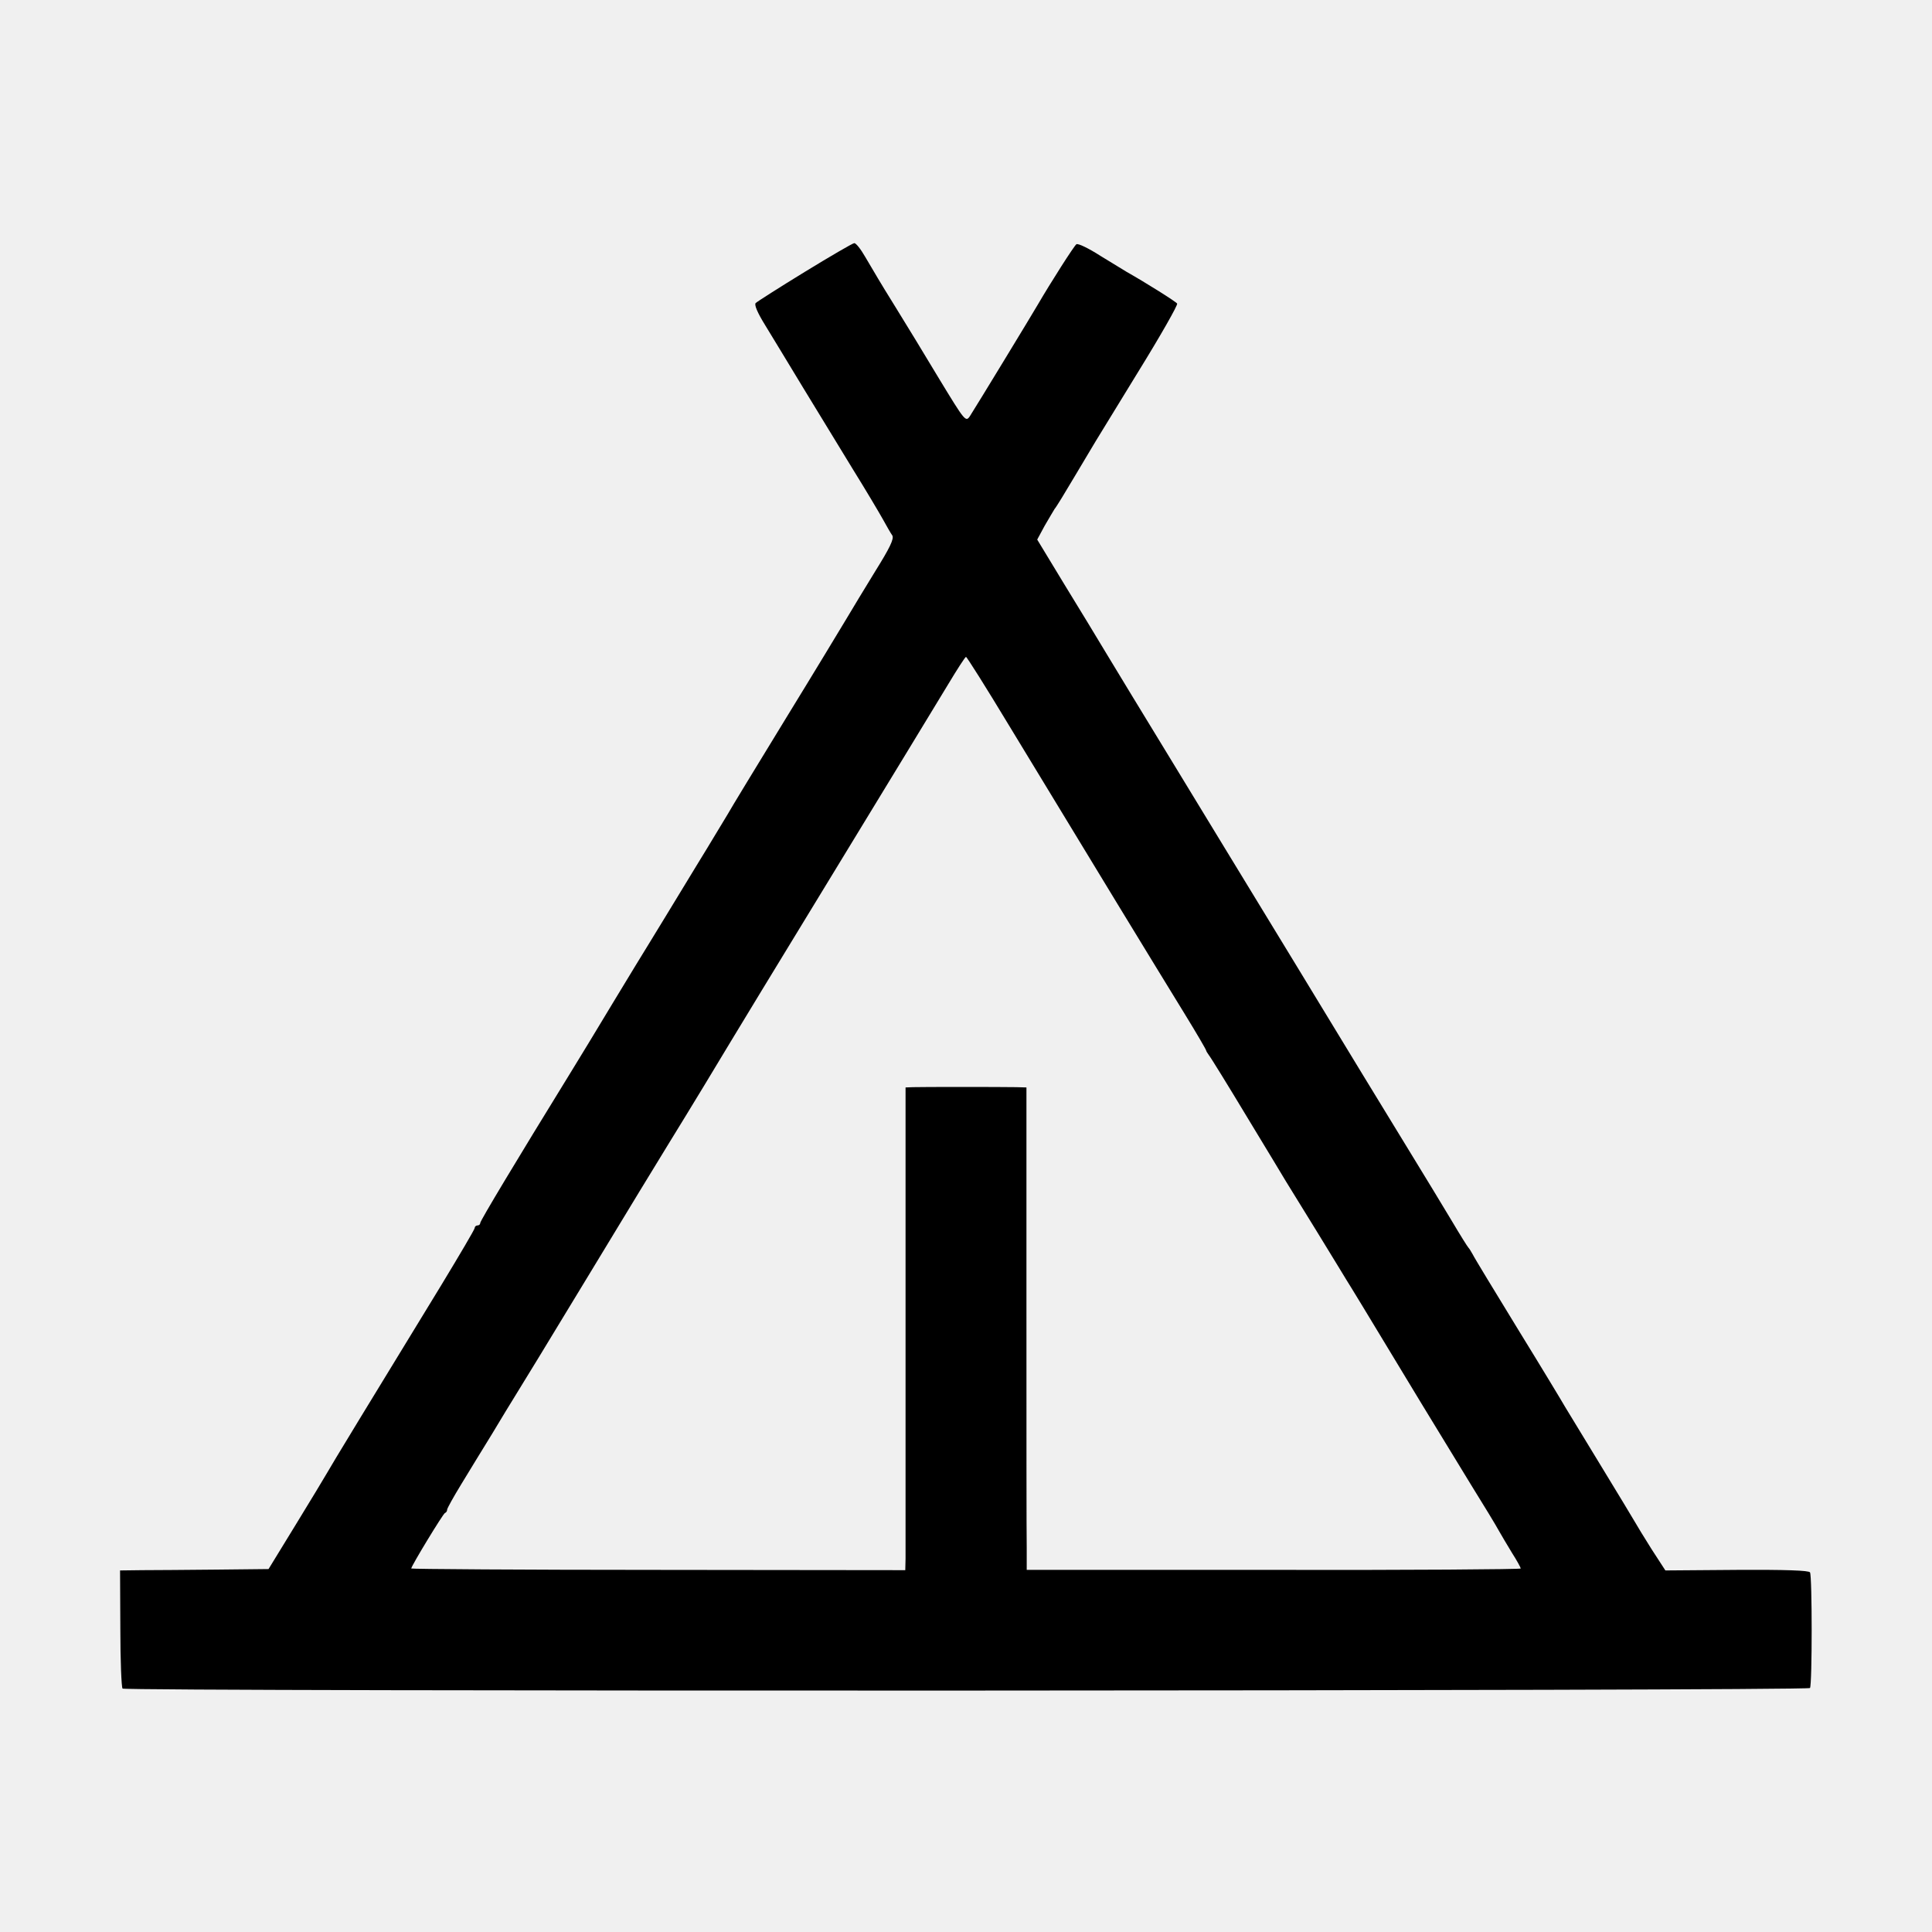
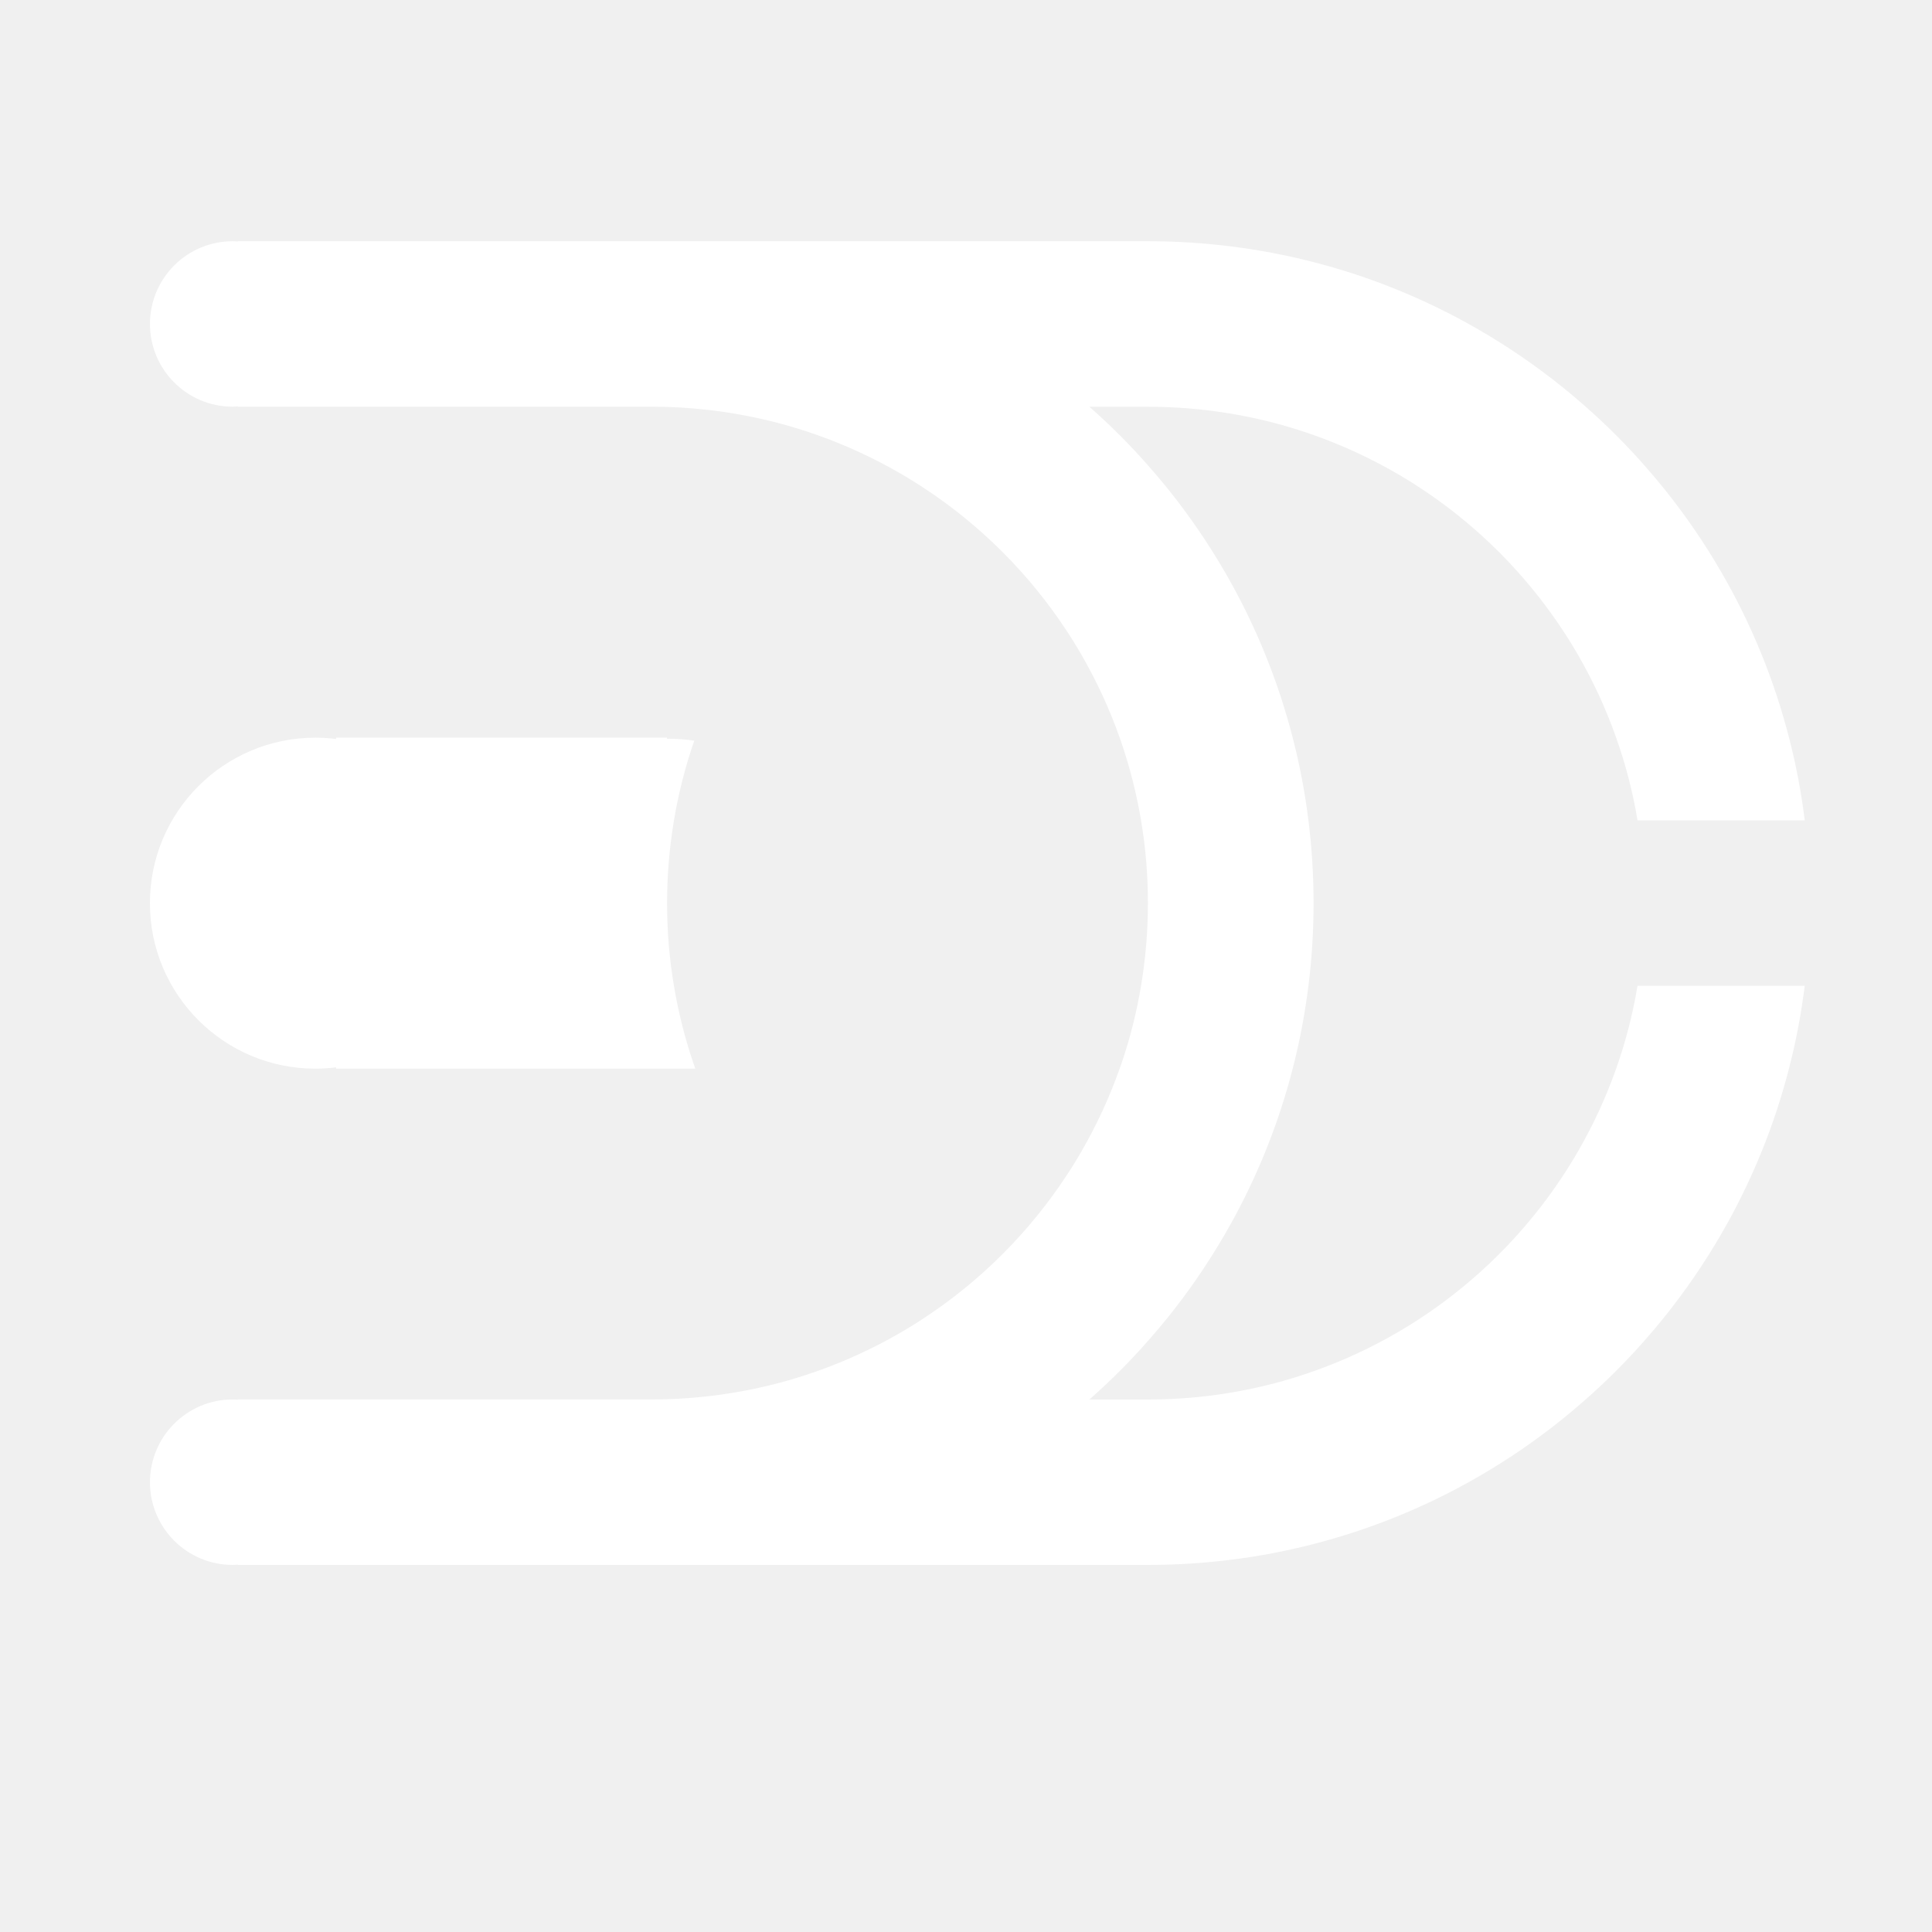
- <svg xmlns="http://www.w3.org/2000/svg" version="1.0" width="700pt" height="700pt" viewBox="0 0 700 700" preserveAspectRatio="xMidYMid meet">
-   <g transform="translate(0,700) scale(0.1,-0.1)" fill="#000000" stroke="none">
-     <path d="M2916 6015 c-93 -57 -173 -108 -178 -113 -6 -6 7 -36 33 -78 23 -38 86 -141 139 -229 54 -88 135 -221 180 -295 46 -74 94 -155 108 -180 14 -25 29 -52 35 -60 7 -12 -9 -45 -62 -130 -39 -63 -85 -140 -103 -170 -18 -30 -117 -194 -222 -365 -104 -170 -199 -326 -210 -346 -12 -19 -61 -102 -111 -183 -49 -81 -101 -166 -115 -189 -14 -23 -39 -64 -55 -90 -17 -27 -77 -126 -134 -220 -57 -95 -127 -210 -156 -257 -194 -315 -325 -533 -325 -541 0 -5 -4 -9 -10 -9 -5 0 -10 -4 -10 -9 0 -5 -55 -98 -121 -207 -247 -404 -403 -660 -416 -684 -8 -14 -58 -97 -112 -185 l-98 -160 -189 -2 c-104 -1 -225 -2 -269 -2 l-80 -1 1 -210 c0 -116 4 -213 8 -218 11 -11 6107 -9 6114 2 8 13 8 406 0 419 -4 7 -88 10 -265 9 l-259 -2 -50 77 c-27 43 -54 87 -60 98 -6 11 -62 103 -124 205 -62 102 -120 197 -129 212 -9 16 -85 142 -170 280 -85 139 -160 262 -165 273 -6 11 -13 22 -16 25 -3 3 -30 46 -59 95 -30 50 -102 169 -161 265 -59 96 -240 393 -402 660 -163 267 -371 609 -463 760 -92 151 -194 318 -225 370 -31 52 -101 167 -155 255 l-97 160 27 50 c16 27 32 55 36 61 5 5 38 59 74 120 36 60 69 116 74 124 5 8 75 122 155 253 81 131 144 242 141 247 -4 7 -114 76 -183 115 -10 6 -52 32 -95 58 -42 27 -81 46 -87 42 -8 -5 -94 -140 -140 -219 -19 -33 -221 -365 -246 -404 -15 -22 -18 -18 -111 135 -52 87 -123 203 -157 258 -67 108 -67 110 -111 184 -16 28 -34 51 -40 50 -5 0 -86 -47 -179 -104z m739 -1642 c319 -526 519 -854 637 -1046 43 -70 78 -130 78 -133 0 -2 5 -10 10 -17 6 -7 69 -109 140 -227 72 -118 134 -222 139 -230 5 -8 55 -89 111 -180 56 -91 105 -172 110 -180 9 -14 52 -84 270 -445 54 -88 135 -221 180 -295 46 -74 91 -148 100 -165 9 -16 31 -53 48 -81 18 -28 32 -54 32 -57 0 -3 -403 -6 -895 -5 l-895 0 0 81 c-1 45 -1 439 -1 875 l0 792 -37 1 c-57 1 -344 1 -374 0 l-27 -1 0 -832 c0 -458 0 -852 0 -875 l-1 -42 -895 1 c-492 0 -895 3 -895 5 0 9 115 198 122 201 5 2 8 7 8 12 0 5 23 46 51 92 28 46 78 128 112 183 33 55 70 116 82 135 12 19 132 215 265 435 133 220 266 438 295 485 65 105 206 338 220 362 6 10 172 284 370 608 198 325 387 635 420 690 33 55 62 100 65 100 3 0 73 -111 155 -247z" />
-   </g>
+ <svg xmlns="http://www.w3.org/2000/svg" version="1.1" id="Слой_1" x="0px" y="0px" viewBox="0 0 500 500" style="enable-background:new 0 0 500 500;" xml:space="preserve">
+   <style type="text/css">
+ 	.st0{fill:#FFFFFF;}
+ </style>
+   <path class="st0" d="M179.95,276.56c-0.17-0.46-0.33-0.94-0.5-1.4c-2.19-6.46-3.89-13.15-5.03-20.01  c-1.18-6.96-1.78-14.12-1.78-21.41c0-7.29,0.61-14.45,1.78-21.41c1.18-7.09,2.95-13.99,5.26-20.64c-2.11-0.33-4.26-0.5-6.46-0.5  c-0.19,0-0.39,0-0.58,0.01v-0.29H86.98v0.34c-1.76-0.22-3.54-0.34-5.35-0.34c-23.65,0-42.83,19.17-42.83,42.83  s19.17,42.83,42.83,42.83c1.81,0,3.6-0.13,5.35-0.34v0.34H179.95z" />
+   <path class="st0" d="M418.26,276.56c-2.64,7.48-5.96,14.64-9.87,21.41c-1.33,2.31-2.74,4.58-4.22,6.79  c-3.41,5.15-7.2,10.03-11.3,14.62c-3.18,3.56-6.55,6.94-10.11,10.11c-4.59,4.1-9.47,7.89-14.62,11.3c-2.21,1.49-4.48,2.89-6.79,4.22  c-6.77,3.91-13.93,7.23-21.41,9.87c-6.89,2.44-14.05,4.31-21.41,5.53c-6.96,1.18-14.12,1.78-21.41,1.78h-15.19  c0.31-0.26,0.61-0.52,0.9-0.8c5.06-4.51,9.83-9.31,14.29-14.39c1.8-2.02,3.55-4.1,5.25-6.22c5.4-6.73,10.3-13.89,14.66-21.41  c0.51-0.88,1.01-1.77,1.51-2.66v-0.06c0.01,0,0.02,0,0.04-0.01c3.33-6.01,6.32-12.25,8.92-18.68c2.81-6.92,5.16-14.07,7.05-21.41  c1.8-6.97,3.16-14.12,4.07-21.41c0.88-7.02,1.33-14.16,1.33-21.41c0-7.26-0.45-14.39-1.33-21.41c-0.9-7.29-2.27-14.44-4.07-21.41  c-1.89-7.34-4.25-14.49-7.05-21.41c-2.61-6.45-5.6-12.71-8.95-18.74c0,0,0,0-0.01,0v-0.01c-0.5-0.89-1-1.78-1.51-2.66  c-4.35-7.52-9.26-14.68-14.66-21.41c-1.7-2.12-3.45-4.2-5.25-6.22c-4.46-5.08-9.23-9.89-14.29-14.39c-0.3-0.27-0.59-0.54-0.9-0.8  h15.19c7.29,0,14.45,0.61,21.41,1.78c7.36,1.23,14.53,3.09,21.41,5.53c7.48,2.64,14.64,5.96,21.41,9.87  c2.31,1.33,4.58,2.74,6.79,4.22c5.15,3.41,10.03,7.2,14.62,11.3c3.56,3.18,6.94,6.55,10.11,10.11c4.1,4.59,7.89,9.47,11.3,14.62  c1.49,2.21,2.89,4.48,4.22,6.79c3.91,6.77,7.23,13.93,9.87,21.41c2.44,6.89,4.31,14.05,5.53,21.41h43.28  c-0.9-7.29-2.27-14.44-4.07-21.41c-1.89-7.34-4.25-14.49-7.05-21.41c-2.62-6.46-5.6-12.72-8.96-18.75c-0.5-0.89-1-1.78-1.51-2.66  c-4.35-7.52-9.26-14.68-14.66-21.41c-1.7-2.12-3.45-4.2-5.25-6.22c-4.73-5.39-9.8-10.46-15.19-15.19c-2.02-1.8-4.1-3.55-6.22-5.25  c-6.73-5.4-13.89-10.3-21.41-14.66c-0.88-0.51-1.77-1.01-2.66-1.51c-6.03-3.35-12.29-6.34-18.75-8.96  c-6.92-2.81-14.07-5.16-21.41-7.05c-6.97-1.8-14.12-3.16-21.41-4.07c-7.02-0.88-14.16-1.33-21.41-1.33H61.55v0.07  c-0.44-0.03-0.88-0.07-1.33-0.07c-11.83,0-21.41,9.59-21.41,21.41c0,11.83,9.59,21.41,21.41,21.41c0.45,0,0.89-0.04,1.33-0.07v0.07  h107.07c4.83,0,9.6,0.26,14.29,0.8c2.4,0.25,4.77,0.58,7.13,0.99c7.36,1.23,14.53,3.09,21.41,5.53c7.48,2.64,14.64,5.96,21.41,9.87  c2.31,1.33,4.58,2.74,6.79,4.22c5.15,3.41,10.03,7.2,14.62,11.3c3.56,3.18,6.94,6.55,10.11,10.11c1.42,1.58,2.8,3.2,4.14,4.87  c2.53,3.13,4.94,6.39,7.16,9.76c1.49,2.21,2.89,4.48,4.22,6.79c3.91,6.77,7.23,13.93,9.87,21.41c0.12,0.31,0.23,0.63,0.33,0.95  c2.27,6.59,4.02,13.43,5.2,20.46c1.18,6.96,1.78,14.12,1.78,21.41c0,7.29-0.61,14.45-1.78,21.41c-1.13,6.8-2.81,13.44-4.97,19.84  c-0.19,0.52-0.37,1.05-0.56,1.57c-2.64,7.48-5.96,14.64-9.87,21.41c-1.33,2.31-2.74,4.58-4.22,6.79c-2.22,3.35-4.6,6.6-7.14,9.72  c-1.34,1.68-2.74,3.31-4.16,4.9c-3.18,3.56-6.55,6.94-10.11,10.11c-4.59,4.1-9.47,7.89-14.62,11.3c-2.21,1.49-4.48,2.89-6.79,4.22  c-6.77,3.91-13.93,7.23-21.41,9.87c-6.89,2.44-14.05,4.31-21.41,5.53c-2.36,0.4-4.72,0.74-7.13,0.99c-4.69,0.54-9.46,0.8-14.29,0.8  H61.55v0.07c-0.44-0.03-0.88-0.07-1.33-0.07c-11.83,0-21.41,9.59-21.41,21.41c0,11.83,9.59,21.41,21.41,21.41  c0.45,0,0.89-0.04,1.33-0.07v0.07H297.1c7.26,0,14.39-0.45,21.41-1.33c7.29-0.9,14.44-2.27,21.41-4.07  c7.34-1.89,14.49-4.25,21.41-7.05c6.46-2.62,12.72-5.6,18.75-8.96c0.89-0.5,1.78-1,2.66-1.51c7.52-4.35,14.68-9.26,21.41-14.66  c2.12-1.7,4.2-3.45,6.22-5.25c5.39-4.73,10.46-9.8,15.19-15.19c1.8-2.02,3.55-4.1,5.25-6.22c5.4-6.73,10.3-13.89,14.66-21.41  c0.51-0.88,1.01-1.77,1.51-2.66c3.35-6.03,6.34-12.29,8.96-18.75c2.81-6.92,5.16-14.07,7.05-21.41c1.8-6.97,3.16-14.12,4.07-21.41  h-43.28C422.57,262.51,420.7,269.67,418.26,276.56z" />
</svg>
